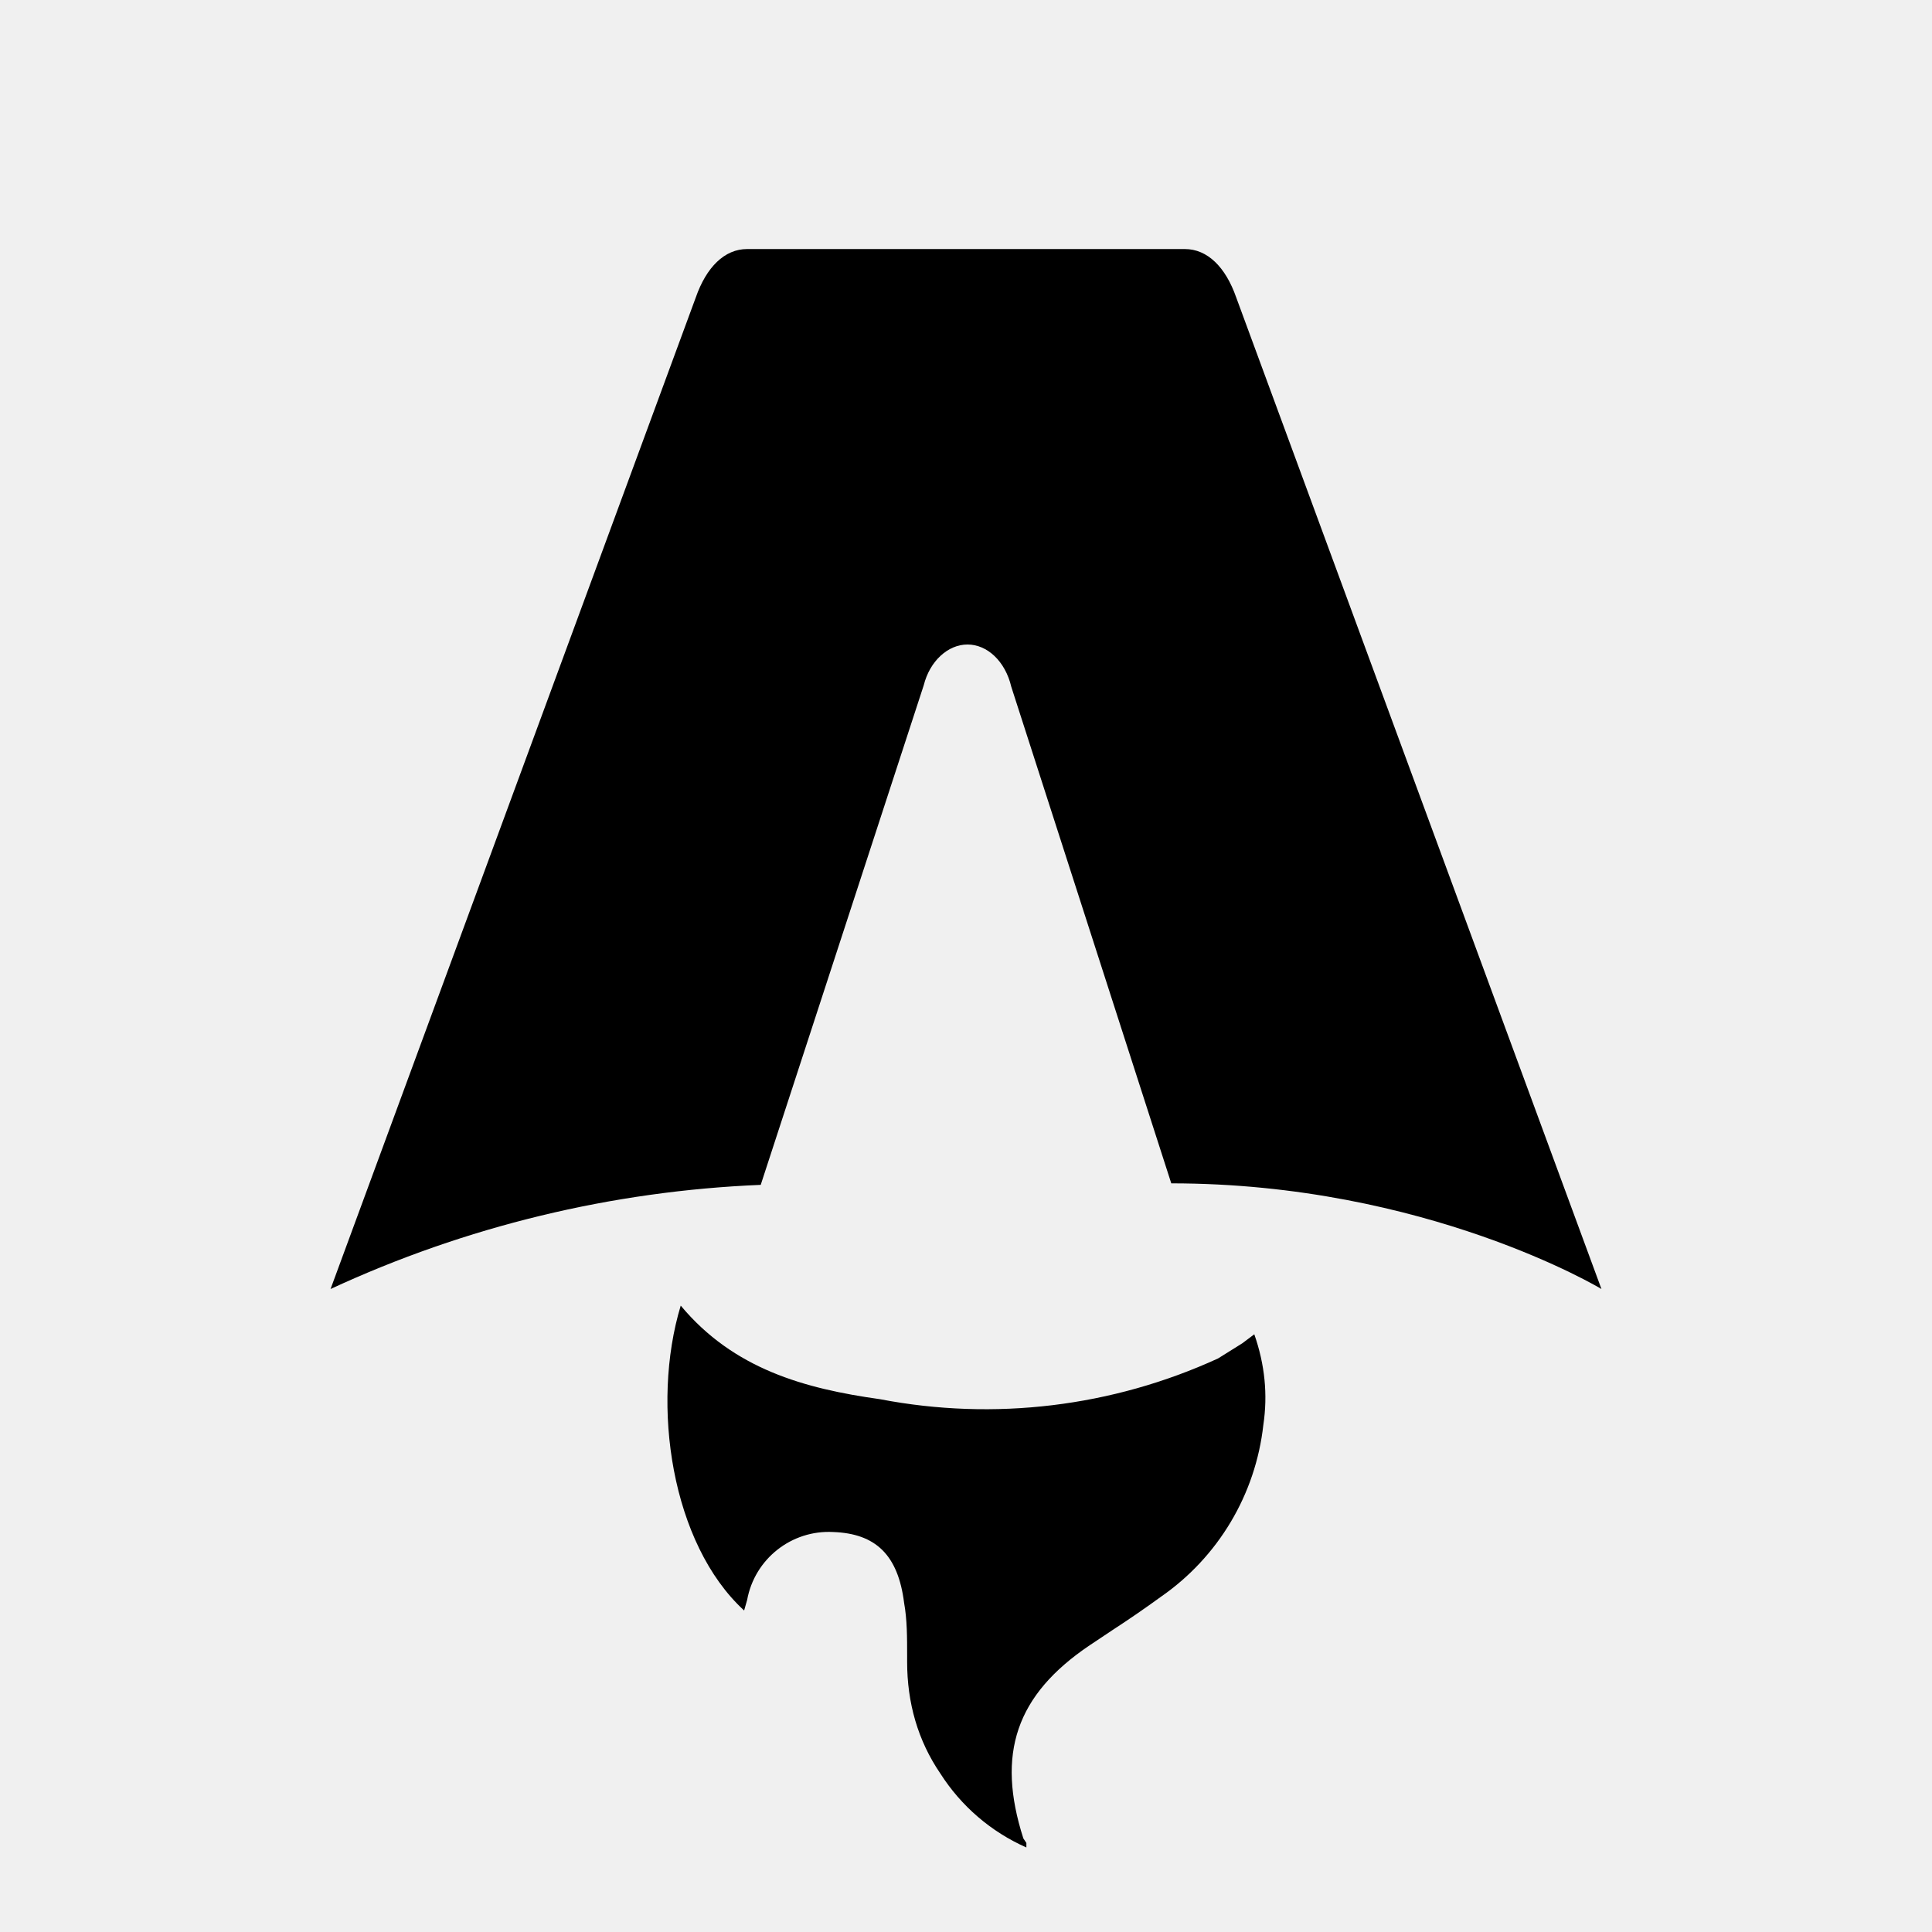
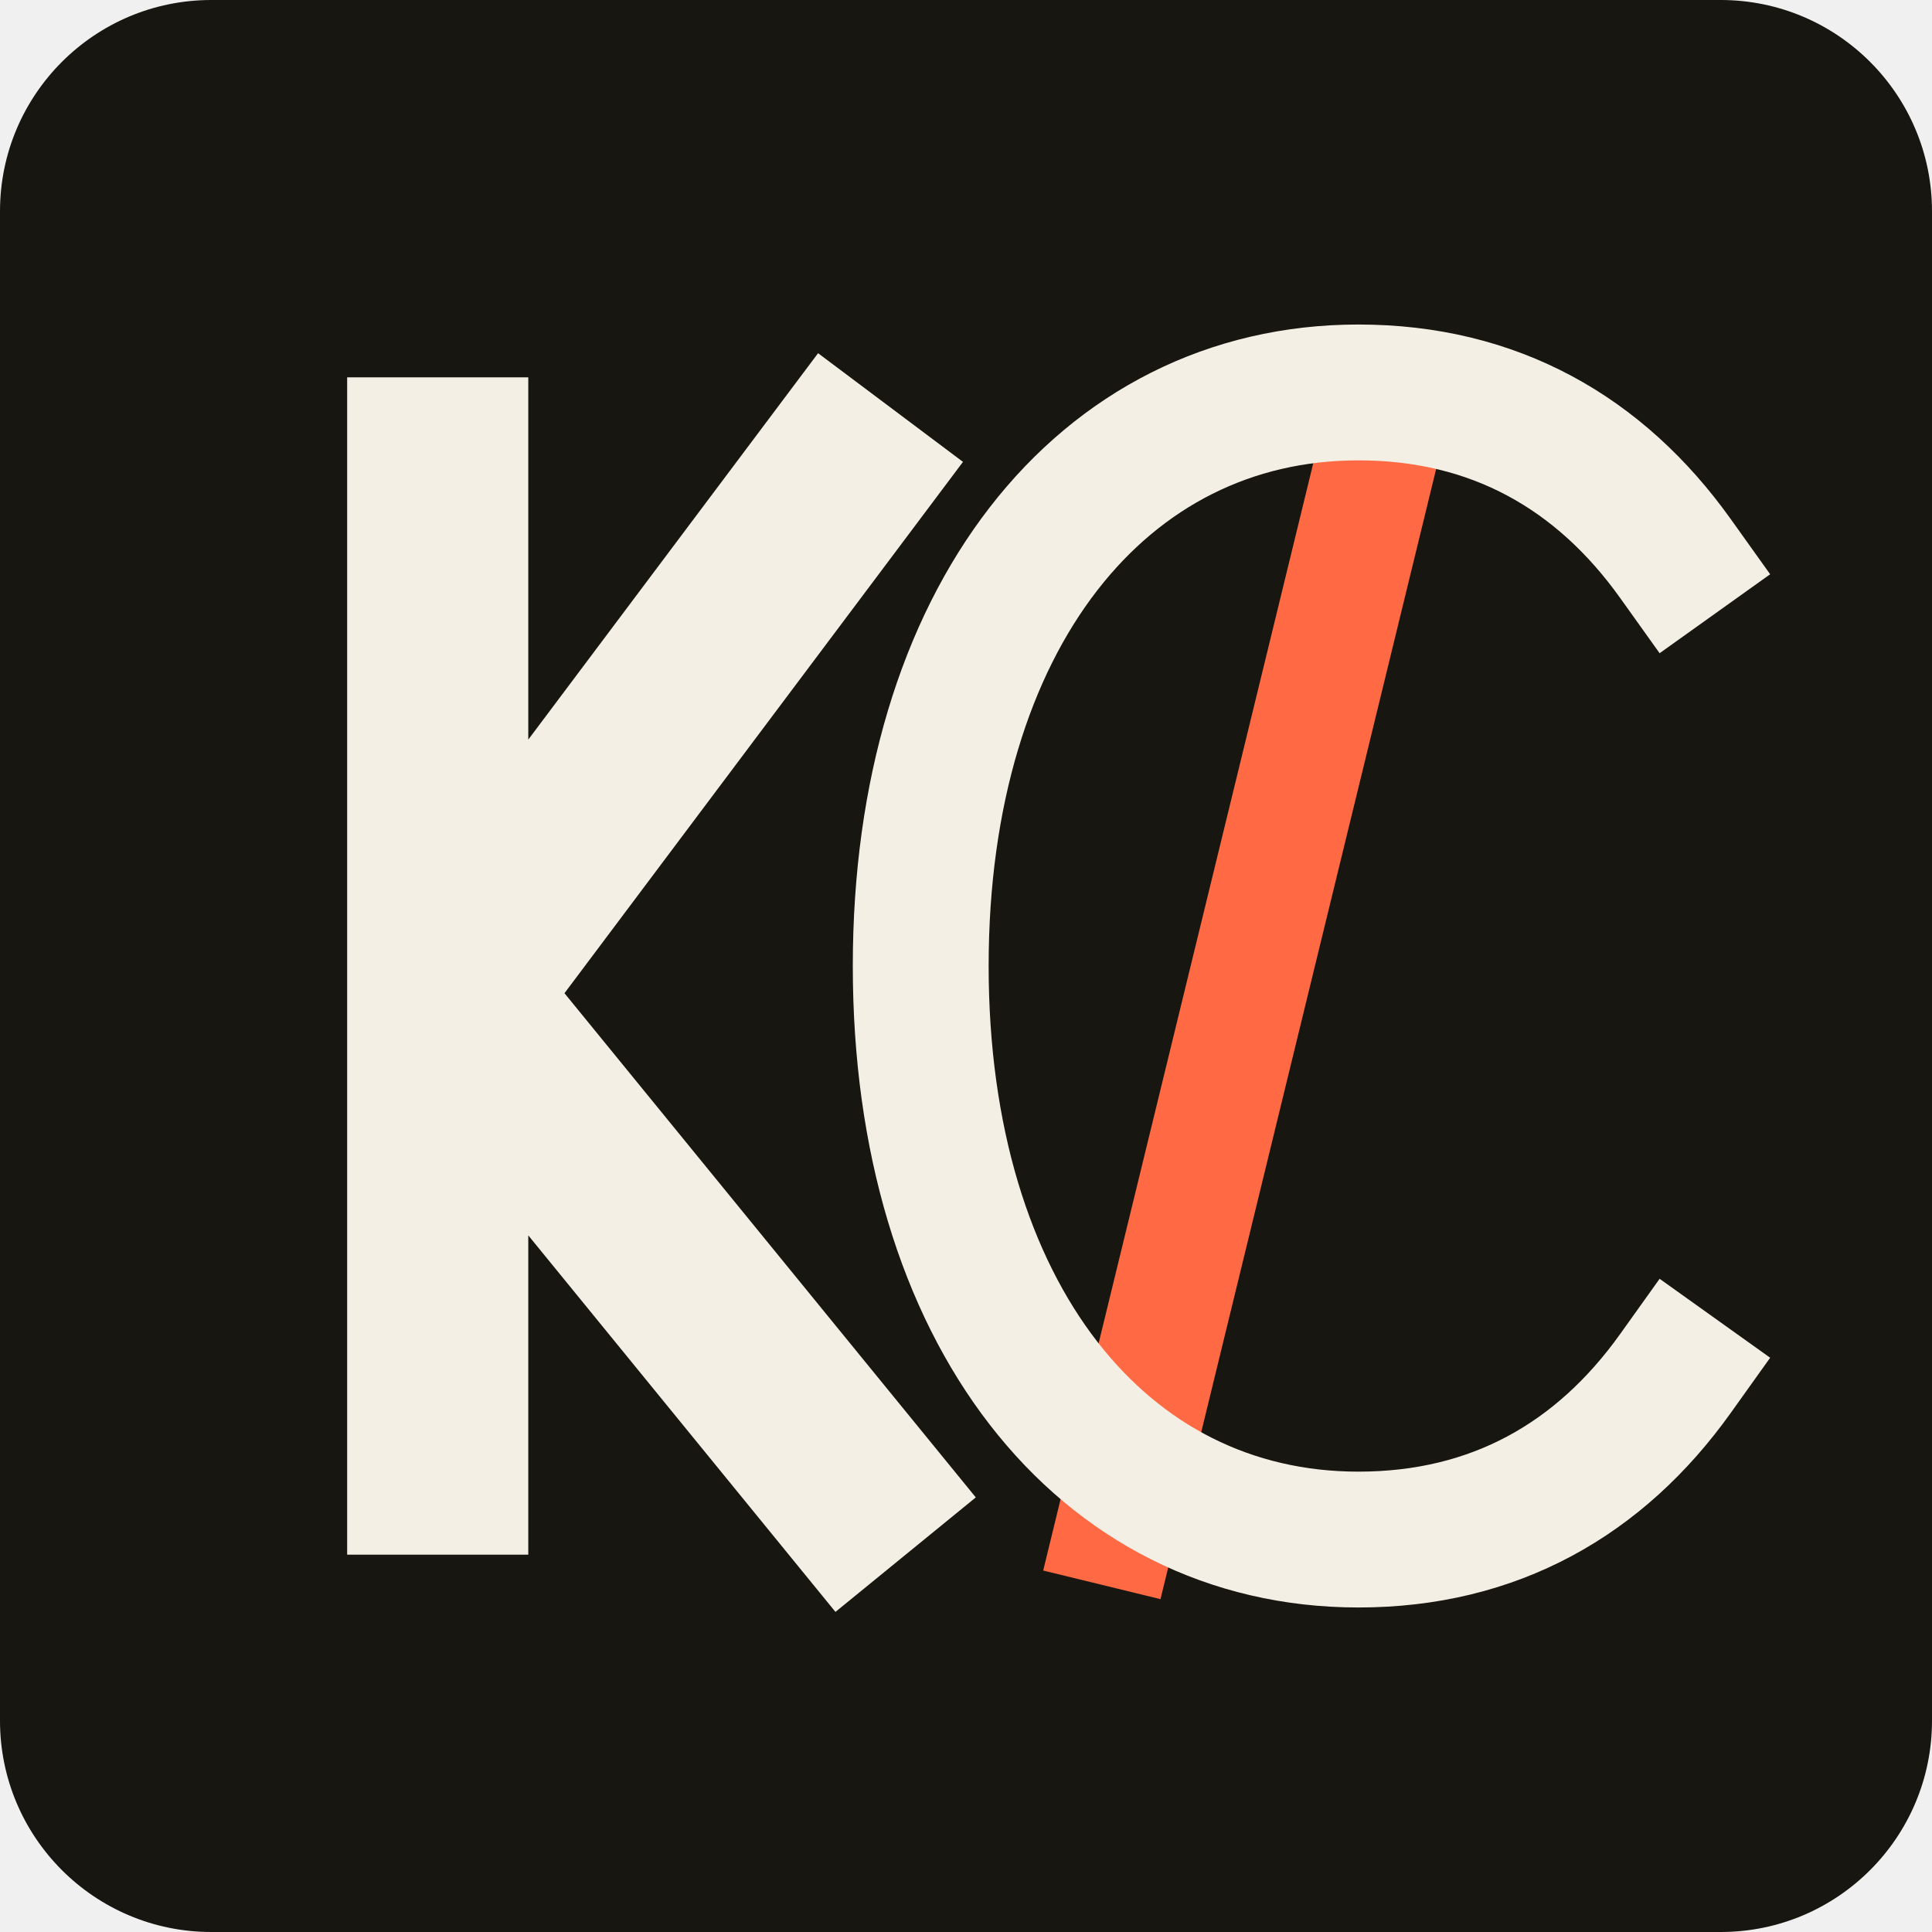
- <svg xmlns="http://www.w3.org/2000/svg" fill="none" viewBox="0 0 128 128">
-   <path d="M50.4 78.5a75.1 75.1 0 0 0-28.5 6.9l24.2-65.7c.7-2 1.9-3.2 3.4-3.2h29c1.5 0 2.7 1.2 3.4 3.2l24.2 65.7s-11.6-7-28.5-7L67 45.5c-.4-1.7-1.6-2.8-2.9-2.8-1.3 0-2.5 1.1-2.9 2.7L50.4 78.5Zm-1.1 28.2Zm-4.2-20.2c-2 6.6-.6 15.8 4.2 20.2a17.5 17.5 0 0 1 .2-.7 5.5 5.5 0 0 1 5.7-4.5c2.8.1 4.3 1.5 4.7 4.7.2 1.1.2 2.3.2 3.5v.4c0 2.7.7 5.2 2.2 7.4a13 13 0 0 0 5.7 4.9v-.3l-.2-.3c-1.8-5.6-.5-9.5 4.4-12.8l1.5-1a73 73 0 0 0 3.2-2.2 16 16 0 0 0 6.8-11.4c.3-2 .1-4-.6-6l-.8.6-1.6 1a37 37 0 0 1-22.4 2.7c-5-.7-9.7-2-13.2-6.2Z" />
-   <style>
-         path { fill: #000; }
-         @media (prefers-color-scheme: dark) {
-             path { fill: #FFF; }
-         }
-     </style>
+ <svg xmlns="http://www.w3.org/2000/svg" viewBox="0 0 128 128" role="img" aria-label="K slash C monogram">
+   <rect width="128" height="128" rx="14" fill="#171611" />
+   <path d="M29 25v78M29 67l30-40M29 65l31 38" fill="none" stroke="#f4efe5" stroke-width="12" stroke-linejoin="bevel" />
+   <path d="M73 105 93 23" fill="none" stroke="#ff6943" stroke-width="8" />
+   <path d="M111 37c-5-7-12-11-21-11-17 0-29 15-29 38s12 38 29 38c9 0 16-4 21-11" fill="none" stroke="#f4efe5" stroke-width="9" stroke-linecap="square" />
</svg>
